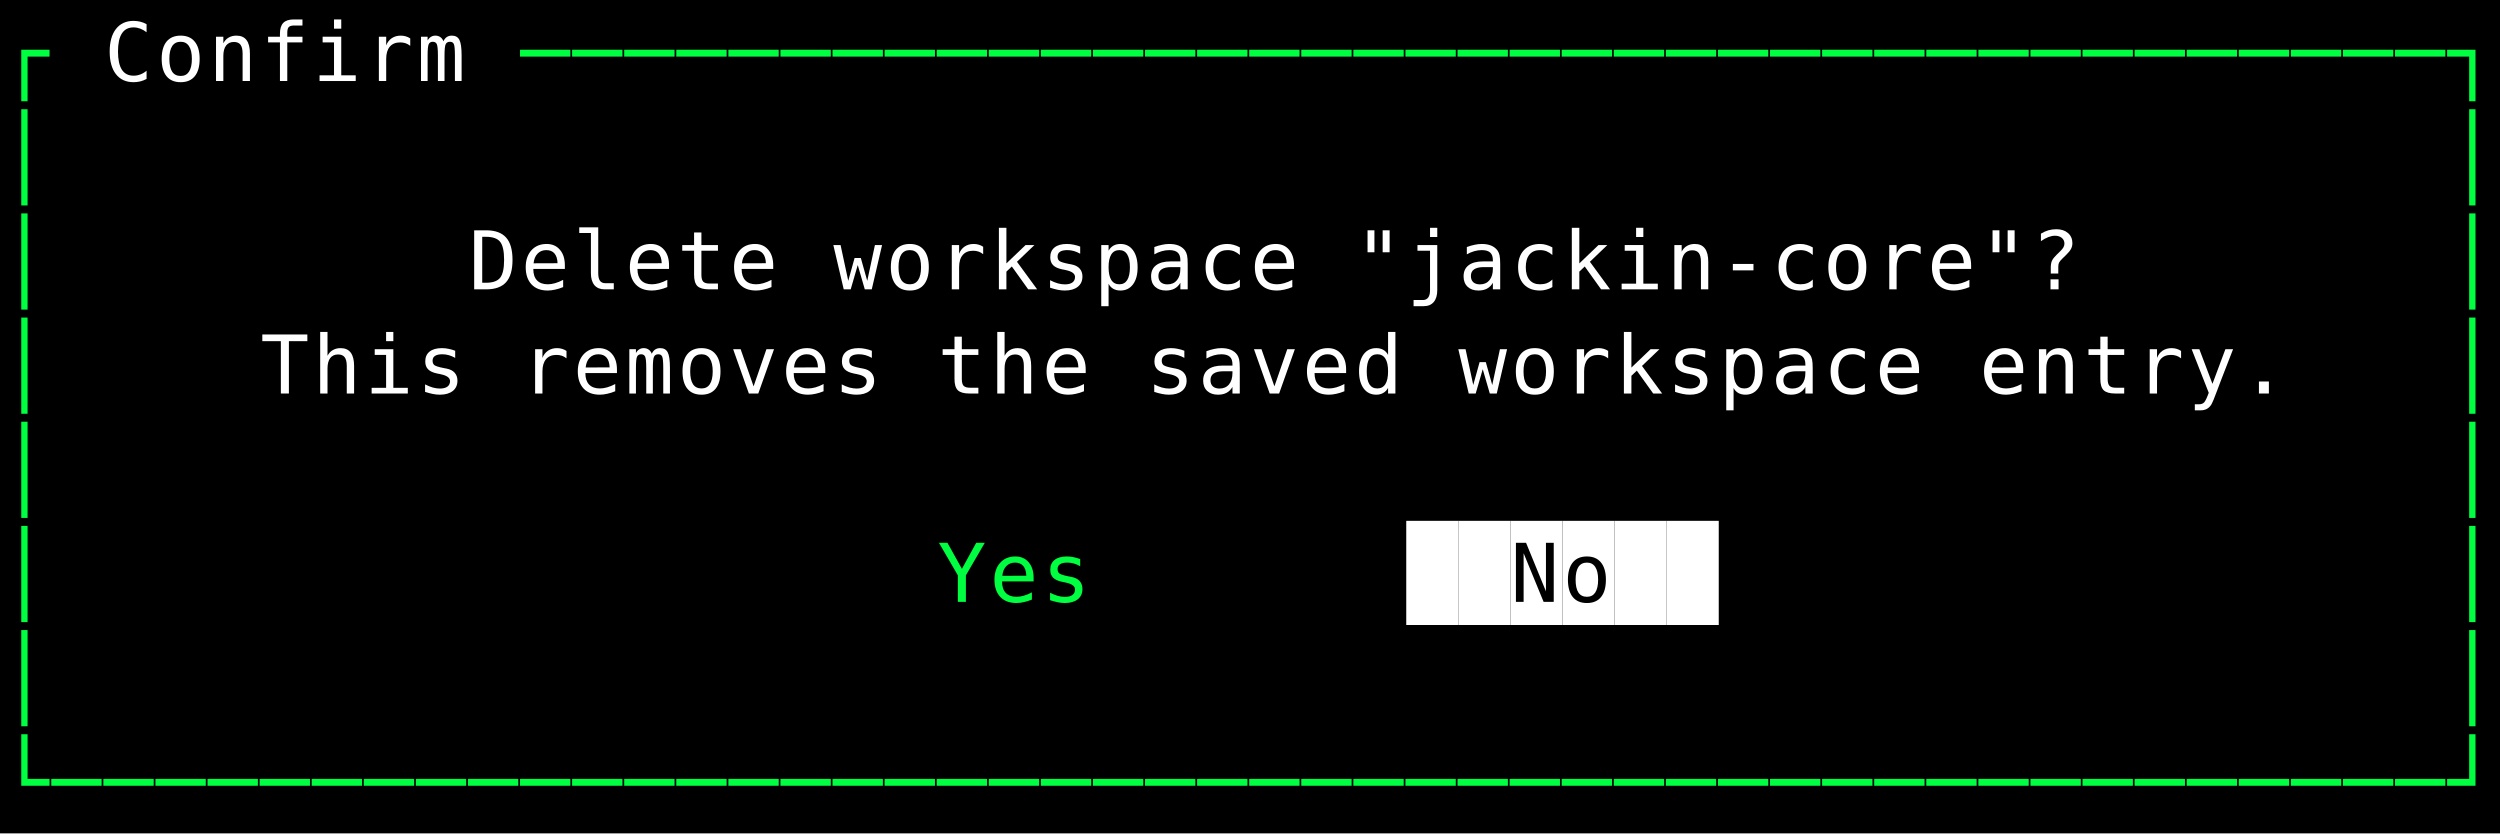
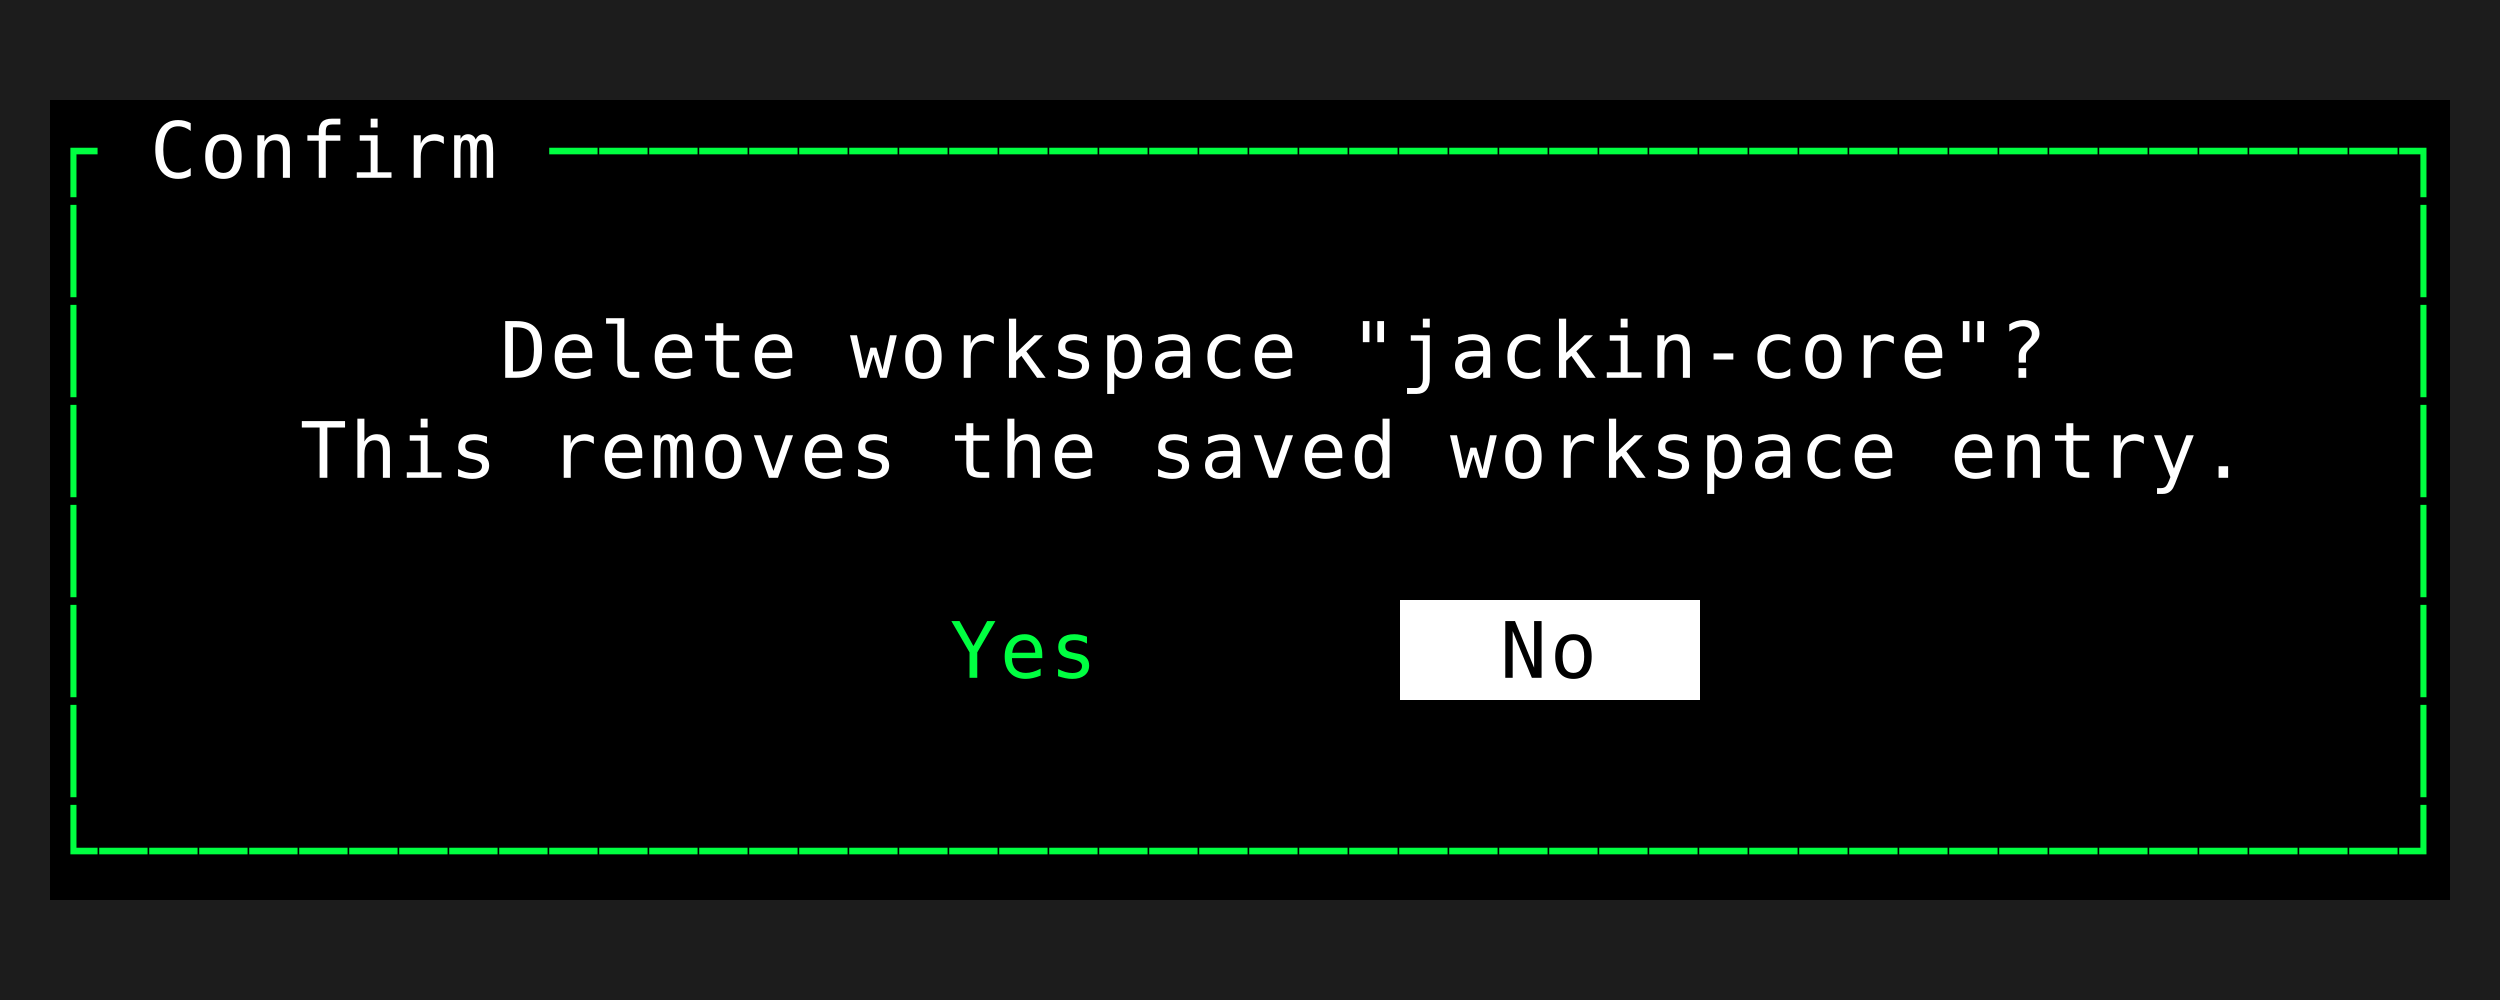
- <svg xmlns="http://www.w3.org/2000/svg" width="432" height="144" viewBox="0 0 432 144" role="img" aria-label="Confirm dialog" style="background:#000000">
+ <svg xmlns="http://www.w3.org/2000/svg" width="450" height="180" viewBox="0 0 450 180" role="img" aria-label="Confirm dialog" style="background:#000000">
  <rect width="100%" height="100%" fill="#000000" />
  <g font-family="ui-monospace, SFMono-Regular, Menlo, Consolas, monospace" font-size="14">
-     <text x="0" y="14" fill="#00ff41">┌</text>
-     <text x="18" y="14" fill="#ffffff">C</text>
-     <text x="27" y="14" fill="#ffffff">o</text>
-     <text x="36" y="14" fill="#ffffff">n</text>
-     <text x="45" y="14" fill="#ffffff">f</text>
-     <text x="54" y="14" fill="#ffffff">i</text>
-     <text x="63" y="14" fill="#ffffff">r</text>
-     <text x="72" y="14" fill="#ffffff">m</text>
-     <text x="90" y="14" fill="#00ff41">─</text>
-     <text x="99" y="14" fill="#00ff41">─</text>
-     <text x="108" y="14" fill="#00ff41">─</text>
-     <text x="117" y="14" fill="#00ff41">─</text>
-     <text x="126" y="14" fill="#00ff41">─</text>
-     <text x="135" y="14" fill="#00ff41">─</text>
-     <text x="144" y="14" fill="#00ff41">─</text>
-     <text x="153" y="14" fill="#00ff41">─</text>
-     <text x="162" y="14" fill="#00ff41">─</text>
-     <text x="171" y="14" fill="#00ff41">─</text>
-     <text x="180" y="14" fill="#00ff41">─</text>
-     <text x="189" y="14" fill="#00ff41">─</text>
-     <text x="198" y="14" fill="#00ff41">─</text>
-     <text x="207" y="14" fill="#00ff41">─</text>
-     <text x="216" y="14" fill="#00ff41">─</text>
-     <text x="225" y="14" fill="#00ff41">─</text>
-     <text x="234" y="14" fill="#00ff41">─</text>
-     <text x="243" y="14" fill="#00ff41">─</text>
-     <text x="252" y="14" fill="#00ff41">─</text>
-     <text x="261" y="14" fill="#00ff41">─</text>
-     <text x="270" y="14" fill="#00ff41">─</text>
-     <text x="279" y="14" fill="#00ff41">─</text>
-     <text x="288" y="14" fill="#00ff41">─</text>
-     <text x="297" y="14" fill="#00ff41">─</text>
-     <text x="306" y="14" fill="#00ff41">─</text>
-     <text x="315" y="14" fill="#00ff41">─</text>
-     <text x="324" y="14" fill="#00ff41">─</text>
-     <text x="333" y="14" fill="#00ff41">─</text>
-     <text x="342" y="14" fill="#00ff41">─</text>
-     <text x="351" y="14" fill="#00ff41">─</text>
-     <text x="360" y="14" fill="#00ff41">─</text>
-     <text x="369" y="14" fill="#00ff41">─</text>
-     <text x="378" y="14" fill="#00ff41">─</text>
-     <text x="387" y="14" fill="#00ff41">─</text>
-     <text x="396" y="14" fill="#00ff41">─</text>
-     <text x="405" y="14" fill="#00ff41">─</text>
-     <text x="414" y="14" fill="#00ff41">─</text>
-     <text x="423" y="14" fill="#00ff41">┐</text>
-     <text x="0" y="32" fill="#00ff41">│</text>
-     <text x="423" y="32" fill="#00ff41">│</text>
-     <text x="0" y="50" fill="#00ff41">│</text>
-     <text x="81" y="50" fill="#ffffff">D</text>
-     <text x="90" y="50" fill="#ffffff">e</text>
-     <text x="99" y="50" fill="#ffffff">l</text>
-     <text x="108" y="50" fill="#ffffff">e</text>
-     <text x="117" y="50" fill="#ffffff">t</text>
-     <text x="126" y="50" fill="#ffffff">e</text>
-     <text x="144" y="50" fill="#ffffff">w</text>
-     <text x="153" y="50" fill="#ffffff">o</text>
-     <text x="162" y="50" fill="#ffffff">r</text>
-     <text x="171" y="50" fill="#ffffff">k</text>
-     <text x="180" y="50" fill="#ffffff">s</text>
-     <text x="189" y="50" fill="#ffffff">p</text>
-     <text x="198" y="50" fill="#ffffff">a</text>
-     <text x="207" y="50" fill="#ffffff">c</text>
-     <text x="216" y="50" fill="#ffffff">e</text>
-     <text x="234" y="50" fill="#ffffff">"</text>
-     <text x="243" y="50" fill="#ffffff">j</text>
-     <text x="252" y="50" fill="#ffffff">a</text>
-     <text x="261" y="50" fill="#ffffff">c</text>
-     <text x="270" y="50" fill="#ffffff">k</text>
-     <text x="279" y="50" fill="#ffffff">i</text>
-     <text x="288" y="50" fill="#ffffff">n</text>
-     <text x="297" y="50" fill="#ffffff">-</text>
-     <text x="306" y="50" fill="#ffffff">c</text>
-     <text x="315" y="50" fill="#ffffff">o</text>
-     <text x="324" y="50" fill="#ffffff">r</text>
-     <text x="333" y="50" fill="#ffffff">e</text>
-     <text x="342" y="50" fill="#ffffff">"</text>
-     <text x="351" y="50" fill="#ffffff">?</text>
-     <text x="423" y="50" fill="#00ff41">│</text>
-     <text x="0" y="68" fill="#00ff41">│</text>
-     <text x="45" y="68" fill="#ffffff">T</text>
-     <text x="54" y="68" fill="#ffffff">h</text>
-     <text x="63" y="68" fill="#ffffff">i</text>
-     <text x="72" y="68" fill="#ffffff">s</text>
-     <text x="90" y="68" fill="#ffffff">r</text>
+     <rect x="0" y="0" width="9" height="18" fill="#1c1c1c" />
+     <rect x="9" y="0" width="9" height="18" fill="#1c1c1c" />
+     <rect x="18" y="0" width="9" height="18" fill="#1c1c1c" />
+     <rect x="27" y="0" width="9" height="18" fill="#1c1c1c" />
+     <rect x="36" y="0" width="9" height="18" fill="#1c1c1c" />
+     <rect x="45" y="0" width="9" height="18" fill="#1c1c1c" />
+     <rect x="54" y="0" width="9" height="18" fill="#1c1c1c" />
+     <rect x="63" y="0" width="9" height="18" fill="#1c1c1c" />
+     <rect x="72" y="0" width="9" height="18" fill="#1c1c1c" />
+     <rect x="81" y="0" width="9" height="18" fill="#1c1c1c" />
+     <rect x="90" y="0" width="9" height="18" fill="#1c1c1c" />
+     <rect x="99" y="0" width="9" height="18" fill="#1c1c1c" />
+     <rect x="108" y="0" width="9" height="18" fill="#1c1c1c" />
+     <rect x="117" y="0" width="9" height="18" fill="#1c1c1c" />
+     <rect x="126" y="0" width="9" height="18" fill="#1c1c1c" />
+     <rect x="135" y="0" width="9" height="18" fill="#1c1c1c" />
+     <rect x="144" y="0" width="9" height="18" fill="#1c1c1c" />
+     <rect x="153" y="0" width="9" height="18" fill="#1c1c1c" />
+     <rect x="162" y="0" width="9" height="18" fill="#1c1c1c" />
+     <rect x="171" y="0" width="9" height="18" fill="#1c1c1c" />
+     <rect x="180" y="0" width="9" height="18" fill="#1c1c1c" />
+     <rect x="189" y="0" width="9" height="18" fill="#1c1c1c" />
+     <rect x="198" y="0" width="9" height="18" fill="#1c1c1c" />
+     <rect x="207" y="0" width="9" height="18" fill="#1c1c1c" />
+     <rect x="216" y="0" width="9" height="18" fill="#1c1c1c" />
+     <rect x="225" y="0" width="9" height="18" fill="#1c1c1c" />
+     <rect x="234" y="0" width="9" height="18" fill="#1c1c1c" />
+     <rect x="243" y="0" width="9" height="18" fill="#1c1c1c" />
+     <rect x="252" y="0" width="9" height="18" fill="#1c1c1c" />
+     <rect x="261" y="0" width="9" height="18" fill="#1c1c1c" />
+     <rect x="270" y="0" width="9" height="18" fill="#1c1c1c" />
+     <rect x="279" y="0" width="9" height="18" fill="#1c1c1c" />
+     <rect x="288" y="0" width="9" height="18" fill="#1c1c1c" />
+     <rect x="297" y="0" width="9" height="18" fill="#1c1c1c" />
+     <rect x="306" y="0" width="9" height="18" fill="#1c1c1c" />
+     <rect x="315" y="0" width="9" height="18" fill="#1c1c1c" />
+     <rect x="324" y="0" width="9" height="18" fill="#1c1c1c" />
+     <rect x="333" y="0" width="9" height="18" fill="#1c1c1c" />
+     <rect x="342" y="0" width="9" height="18" fill="#1c1c1c" />
+     <rect x="351" y="0" width="9" height="18" fill="#1c1c1c" />
+     <rect x="360" y="0" width="9" height="18" fill="#1c1c1c" />
+     <rect x="369" y="0" width="9" height="18" fill="#1c1c1c" />
+     <rect x="378" y="0" width="9" height="18" fill="#1c1c1c" />
+     <rect x="387" y="0" width="9" height="18" fill="#1c1c1c" />
+     <rect x="396" y="0" width="9" height="18" fill="#1c1c1c" />
+     <rect x="405" y="0" width="9" height="18" fill="#1c1c1c" />
+     <rect x="414" y="0" width="9" height="18" fill="#1c1c1c" />
+     <rect x="423" y="0" width="9" height="18" fill="#1c1c1c" />
+     <rect x="432" y="0" width="9" height="18" fill="#1c1c1c" />
+     <rect x="441" y="0" width="9" height="18" fill="#1c1c1c" />
+     <rect x="0" y="18" width="9" height="18" fill="#1c1c1c" />
+     <text x="9" y="32" fill="#00ff41">┌</text>
+     <text x="27" y="32" fill="#ffffff">C</text>
+     <text x="36" y="32" fill="#ffffff">o</text>
+     <text x="45" y="32" fill="#ffffff">n</text>
+     <text x="54" y="32" fill="#ffffff">f</text>
+     <text x="63" y="32" fill="#ffffff">i</text>
+     <text x="72" y="32" fill="#ffffff">r</text>
+     <text x="81" y="32" fill="#ffffff">m</text>
+     <text x="99" y="32" fill="#00ff41">─</text>
+     <text x="108" y="32" fill="#00ff41">─</text>
+     <text x="117" y="32" fill="#00ff41">─</text>
+     <text x="126" y="32" fill="#00ff41">─</text>
+     <text x="135" y="32" fill="#00ff41">─</text>
+     <text x="144" y="32" fill="#00ff41">─</text>
+     <text x="153" y="32" fill="#00ff41">─</text>
+     <text x="162" y="32" fill="#00ff41">─</text>
+     <text x="171" y="32" fill="#00ff41">─</text>
+     <text x="180" y="32" fill="#00ff41">─</text>
+     <text x="189" y="32" fill="#00ff41">─</text>
+     <text x="198" y="32" fill="#00ff41">─</text>
+     <text x="207" y="32" fill="#00ff41">─</text>
+     <text x="216" y="32" fill="#00ff41">─</text>
+     <text x="225" y="32" fill="#00ff41">─</text>
+     <text x="234" y="32" fill="#00ff41">─</text>
+     <text x="243" y="32" fill="#00ff41">─</text>
+     <text x="252" y="32" fill="#00ff41">─</text>
+     <text x="261" y="32" fill="#00ff41">─</text>
+     <text x="270" y="32" fill="#00ff41">─</text>
+     <text x="279" y="32" fill="#00ff41">─</text>
+     <text x="288" y="32" fill="#00ff41">─</text>
+     <text x="297" y="32" fill="#00ff41">─</text>
+     <text x="306" y="32" fill="#00ff41">─</text>
+     <text x="315" y="32" fill="#00ff41">─</text>
+     <text x="324" y="32" fill="#00ff41">─</text>
+     <text x="333" y="32" fill="#00ff41">─</text>
+     <text x="342" y="32" fill="#00ff41">─</text>
+     <text x="351" y="32" fill="#00ff41">─</text>
+     <text x="360" y="32" fill="#00ff41">─</text>
+     <text x="369" y="32" fill="#00ff41">─</text>
+     <text x="378" y="32" fill="#00ff41">─</text>
+     <text x="387" y="32" fill="#00ff41">─</text>
+     <text x="396" y="32" fill="#00ff41">─</text>
+     <text x="405" y="32" fill="#00ff41">─</text>
+     <text x="414" y="32" fill="#00ff41">─</text>
+     <text x="423" y="32" fill="#00ff41">─</text>
+     <text x="432" y="32" fill="#00ff41">┐</text>
+     <rect x="441" y="18" width="9" height="18" fill="#1c1c1c" />
+     <rect x="0" y="36" width="9" height="18" fill="#1c1c1c" />
+     <text x="9" y="50" fill="#00ff41">│</text>
+     <text x="432" y="50" fill="#00ff41">│</text>
+     <rect x="441" y="36" width="9" height="18" fill="#1c1c1c" />
+     <rect x="0" y="54" width="9" height="18" fill="#1c1c1c" />
+     <text x="9" y="68" fill="#00ff41">│</text>
+     <text x="90" y="68" fill="#ffffff">D</text>
    <text x="99" y="68" fill="#ffffff">e</text>
-     <text x="108" y="68" fill="#ffffff">m</text>
-     <text x="117" y="68" fill="#ffffff">o</text>
-     <text x="126" y="68" fill="#ffffff">v</text>
+     <text x="108" y="68" fill="#ffffff">l</text>
+     <text x="117" y="68" fill="#ffffff">e</text>
+     <text x="126" y="68" fill="#ffffff">t</text>
    <text x="135" y="68" fill="#ffffff">e</text>
-     <text x="144" y="68" fill="#ffffff">s</text>
-     <text x="162" y="68" fill="#ffffff">t</text>
-     <text x="171" y="68" fill="#ffffff">h</text>
-     <text x="180" y="68" fill="#ffffff">e</text>
-     <text x="198" y="68" fill="#ffffff">s</text>
+     <text x="153" y="68" fill="#ffffff">w</text>
+     <text x="162" y="68" fill="#ffffff">o</text>
+     <text x="171" y="68" fill="#ffffff">r</text>
+     <text x="180" y="68" fill="#ffffff">k</text>
+     <text x="189" y="68" fill="#ffffff">s</text>
+     <text x="198" y="68" fill="#ffffff">p</text>
    <text x="207" y="68" fill="#ffffff">a</text>
-     <text x="216" y="68" fill="#ffffff">v</text>
+     <text x="216" y="68" fill="#ffffff">c</text>
    <text x="225" y="68" fill="#ffffff">e</text>
-     <text x="234" y="68" fill="#ffffff">d</text>
-     <text x="252" y="68" fill="#ffffff">w</text>
-     <text x="261" y="68" fill="#ffffff">o</text>
-     <text x="270" y="68" fill="#ffffff">r</text>
+     <text x="243" y="68" fill="#ffffff">"</text>
+     <text x="252" y="68" fill="#ffffff">j</text>
+     <text x="261" y="68" fill="#ffffff">a</text>
+     <text x="270" y="68" fill="#ffffff">c</text>
    <text x="279" y="68" fill="#ffffff">k</text>
-     <text x="288" y="68" fill="#ffffff">s</text>
-     <text x="297" y="68" fill="#ffffff">p</text>
-     <text x="306" y="68" fill="#ffffff">a</text>
+     <text x="288" y="68" fill="#ffffff">i</text>
+     <text x="297" y="68" fill="#ffffff">n</text>
+     <text x="306" y="68" fill="#ffffff">-</text>
    <text x="315" y="68" fill="#ffffff">c</text>
-     <text x="324" y="68" fill="#ffffff">e</text>
+     <text x="324" y="68" fill="#ffffff">o</text>
+     <text x="333" y="68" fill="#ffffff">r</text>
    <text x="342" y="68" fill="#ffffff">e</text>
-     <text x="351" y="68" fill="#ffffff">n</text>
-     <text x="360" y="68" fill="#ffffff">t</text>
-     <text x="369" y="68" fill="#ffffff">r</text>
-     <text x="378" y="68" fill="#ffffff">y</text>
-     <text x="387" y="68" fill="#ffffff">.</text>
-     <text x="423" y="68" fill="#00ff41">│</text>
-     <text x="0" y="86" fill="#00ff41">│</text>
-     <text x="423" y="86" fill="#00ff41">│</text>
-     <text x="0" y="104" fill="#00ff41">│</text>
-     <text x="162" y="104" fill="#00ff41">Y</text>
-     <text x="171" y="104" fill="#00ff41">e</text>
-     <text x="180" y="104" fill="#00ff41">s</text>
-     <rect x="243" y="90" width="9" height="18" fill="#ffffff" />
-     <rect x="252" y="90" width="9" height="18" fill="#ffffff" />
-     <rect x="261" y="90" width="9" height="18" fill="#ffffff" />
-     <text x="261" y="104" fill="#000000">N</text>
-     <rect x="270" y="90" width="9" height="18" fill="#ffffff" />
-     <text x="270" y="104" fill="#000000">o</text>
-     <rect x="279" y="90" width="9" height="18" fill="#ffffff" />
-     <rect x="288" y="90" width="9" height="18" fill="#ffffff" />
-     <text x="423" y="104" fill="#00ff41">│</text>
-     <text x="0" y="122" fill="#00ff41">│</text>
-     <text x="423" y="122" fill="#00ff41">│</text>
-     <text x="0" y="140" fill="#00ff41">└</text>
-     <text x="9" y="140" fill="#00ff41">─</text>
-     <text x="18" y="140" fill="#00ff41">─</text>
-     <text x="27" y="140" fill="#00ff41">─</text>
-     <text x="36" y="140" fill="#00ff41">─</text>
-     <text x="45" y="140" fill="#00ff41">─</text>
-     <text x="54" y="140" fill="#00ff41">─</text>
-     <text x="63" y="140" fill="#00ff41">─</text>
-     <text x="72" y="140" fill="#00ff41">─</text>
-     <text x="81" y="140" fill="#00ff41">─</text>
-     <text x="90" y="140" fill="#00ff41">─</text>
-     <text x="99" y="140" fill="#00ff41">─</text>
-     <text x="108" y="140" fill="#00ff41">─</text>
-     <text x="117" y="140" fill="#00ff41">─</text>
-     <text x="126" y="140" fill="#00ff41">─</text>
-     <text x="135" y="140" fill="#00ff41">─</text>
-     <text x="144" y="140" fill="#00ff41">─</text>
-     <text x="153" y="140" fill="#00ff41">─</text>
-     <text x="162" y="140" fill="#00ff41">─</text>
-     <text x="171" y="140" fill="#00ff41">─</text>
-     <text x="180" y="140" fill="#00ff41">─</text>
-     <text x="189" y="140" fill="#00ff41">─</text>
-     <text x="198" y="140" fill="#00ff41">─</text>
-     <text x="207" y="140" fill="#00ff41">─</text>
-     <text x="216" y="140" fill="#00ff41">─</text>
-     <text x="225" y="140" fill="#00ff41">─</text>
-     <text x="234" y="140" fill="#00ff41">─</text>
-     <text x="243" y="140" fill="#00ff41">─</text>
-     <text x="252" y="140" fill="#00ff41">─</text>
-     <text x="261" y="140" fill="#00ff41">─</text>
-     <text x="270" y="140" fill="#00ff41">─</text>
-     <text x="279" y="140" fill="#00ff41">─</text>
-     <text x="288" y="140" fill="#00ff41">─</text>
-     <text x="297" y="140" fill="#00ff41">─</text>
-     <text x="306" y="140" fill="#00ff41">─</text>
-     <text x="315" y="140" fill="#00ff41">─</text>
-     <text x="324" y="140" fill="#00ff41">─</text>
-     <text x="333" y="140" fill="#00ff41">─</text>
-     <text x="342" y="140" fill="#00ff41">─</text>
-     <text x="351" y="140" fill="#00ff41">─</text>
-     <text x="360" y="140" fill="#00ff41">─</text>
-     <text x="369" y="140" fill="#00ff41">─</text>
-     <text x="378" y="140" fill="#00ff41">─</text>
-     <text x="387" y="140" fill="#00ff41">─</text>
-     <text x="396" y="140" fill="#00ff41">─</text>
-     <text x="405" y="140" fill="#00ff41">─</text>
-     <text x="414" y="140" fill="#00ff41">─</text>
-     <text x="423" y="140" fill="#00ff41">┘</text>
+     <text x="351" y="68" fill="#ffffff">"</text>
+     <text x="360" y="68" fill="#ffffff">?</text>
+     <text x="432" y="68" fill="#00ff41">│</text>
+     <rect x="441" y="54" width="9" height="18" fill="#1c1c1c" />
+     <rect x="0" y="72" width="9" height="18" fill="#1c1c1c" />
+     <text x="9" y="86" fill="#00ff41">│</text>
+     <text x="54" y="86" fill="#ffffff">T</text>
+     <text x="63" y="86" fill="#ffffff">h</text>
+     <text x="72" y="86" fill="#ffffff">i</text>
+     <text x="81" y="86" fill="#ffffff">s</text>
+     <text x="99" y="86" fill="#ffffff">r</text>
+     <text x="108" y="86" fill="#ffffff">e</text>
+     <text x="117" y="86" fill="#ffffff">m</text>
+     <text x="126" y="86" fill="#ffffff">o</text>
+     <text x="135" y="86" fill="#ffffff">v</text>
+     <text x="144" y="86" fill="#ffffff">e</text>
+     <text x="153" y="86" fill="#ffffff">s</text>
+     <text x="171" y="86" fill="#ffffff">t</text>
+     <text x="180" y="86" fill="#ffffff">h</text>
+     <text x="189" y="86" fill="#ffffff">e</text>
+     <text x="207" y="86" fill="#ffffff">s</text>
+     <text x="216" y="86" fill="#ffffff">a</text>
+     <text x="225" y="86" fill="#ffffff">v</text>
+     <text x="234" y="86" fill="#ffffff">e</text>
+     <text x="243" y="86" fill="#ffffff">d</text>
+     <text x="261" y="86" fill="#ffffff">w</text>
+     <text x="270" y="86" fill="#ffffff">o</text>
+     <text x="279" y="86" fill="#ffffff">r</text>
+     <text x="288" y="86" fill="#ffffff">k</text>
+     <text x="297" y="86" fill="#ffffff">s</text>
+     <text x="306" y="86" fill="#ffffff">p</text>
+     <text x="315" y="86" fill="#ffffff">a</text>
+     <text x="324" y="86" fill="#ffffff">c</text>
+     <text x="333" y="86" fill="#ffffff">e</text>
+     <text x="351" y="86" fill="#ffffff">e</text>
+     <text x="360" y="86" fill="#ffffff">n</text>
+     <text x="369" y="86" fill="#ffffff">t</text>
+     <text x="378" y="86" fill="#ffffff">r</text>
+     <text x="387" y="86" fill="#ffffff">y</text>
+     <text x="396" y="86" fill="#ffffff">.</text>
+     <text x="432" y="86" fill="#00ff41">│</text>
+     <rect x="441" y="72" width="9" height="18" fill="#1c1c1c" />
+     <rect x="0" y="90" width="9" height="18" fill="#1c1c1c" />
+     <text x="9" y="104" fill="#00ff41">│</text>
+     <text x="432" y="104" fill="#00ff41">│</text>
+     <rect x="441" y="90" width="9" height="18" fill="#1c1c1c" />
+     <rect x="0" y="108" width="9" height="18" fill="#1c1c1c" />
+     <text x="9" y="122" fill="#00ff41">│</text>
+     <text x="171" y="122" fill="#00ff41">Y</text>
+     <text x="180" y="122" fill="#00ff41">e</text>
+     <text x="189" y="122" fill="#00ff41">s</text>
+     <rect x="252" y="108" width="9" height="18" fill="#ffffff" />
+     <rect x="261" y="108" width="9" height="18" fill="#ffffff" />
+     <rect x="270" y="108" width="9" height="18" fill="#ffffff" />
+     <text x="270" y="122" fill="#000000">N</text>
+     <rect x="279" y="108" width="9" height="18" fill="#ffffff" />
+     <text x="279" y="122" fill="#000000">o</text>
+     <rect x="288" y="108" width="9" height="18" fill="#ffffff" />
+     <rect x="297" y="108" width="9" height="18" fill="#ffffff" />
+     <text x="432" y="122" fill="#00ff41">│</text>
+     <rect x="441" y="108" width="9" height="18" fill="#1c1c1c" />
+     <rect x="0" y="126" width="9" height="18" fill="#1c1c1c" />
+     <text x="9" y="140" fill="#00ff41">│</text>
+     <text x="432" y="140" fill="#00ff41">│</text>
+     <rect x="441" y="126" width="9" height="18" fill="#1c1c1c" />
+     <rect x="0" y="144" width="9" height="18" fill="#1c1c1c" />
+     <text x="9" y="158" fill="#00ff41">└</text>
+     <text x="18" y="158" fill="#00ff41">─</text>
+     <text x="27" y="158" fill="#00ff41">─</text>
+     <text x="36" y="158" fill="#00ff41">─</text>
+     <text x="45" y="158" fill="#00ff41">─</text>
+     <text x="54" y="158" fill="#00ff41">─</text>
+     <text x="63" y="158" fill="#00ff41">─</text>
+     <text x="72" y="158" fill="#00ff41">─</text>
+     <text x="81" y="158" fill="#00ff41">─</text>
+     <text x="90" y="158" fill="#00ff41">─</text>
+     <text x="99" y="158" fill="#00ff41">─</text>
+     <text x="108" y="158" fill="#00ff41">─</text>
+     <text x="117" y="158" fill="#00ff41">─</text>
+     <text x="126" y="158" fill="#00ff41">─</text>
+     <text x="135" y="158" fill="#00ff41">─</text>
+     <text x="144" y="158" fill="#00ff41">─</text>
+     <text x="153" y="158" fill="#00ff41">─</text>
+     <text x="162" y="158" fill="#00ff41">─</text>
+     <text x="171" y="158" fill="#00ff41">─</text>
+     <text x="180" y="158" fill="#00ff41">─</text>
+     <text x="189" y="158" fill="#00ff41">─</text>
+     <text x="198" y="158" fill="#00ff41">─</text>
+     <text x="207" y="158" fill="#00ff41">─</text>
+     <text x="216" y="158" fill="#00ff41">─</text>
+     <text x="225" y="158" fill="#00ff41">─</text>
+     <text x="234" y="158" fill="#00ff41">─</text>
+     <text x="243" y="158" fill="#00ff41">─</text>
+     <text x="252" y="158" fill="#00ff41">─</text>
+     <text x="261" y="158" fill="#00ff41">─</text>
+     <text x="270" y="158" fill="#00ff41">─</text>
+     <text x="279" y="158" fill="#00ff41">─</text>
+     <text x="288" y="158" fill="#00ff41">─</text>
+     <text x="297" y="158" fill="#00ff41">─</text>
+     <text x="306" y="158" fill="#00ff41">─</text>
+     <text x="315" y="158" fill="#00ff41">─</text>
+     <text x="324" y="158" fill="#00ff41">─</text>
+     <text x="333" y="158" fill="#00ff41">─</text>
+     <text x="342" y="158" fill="#00ff41">─</text>
+     <text x="351" y="158" fill="#00ff41">─</text>
+     <text x="360" y="158" fill="#00ff41">─</text>
+     <text x="369" y="158" fill="#00ff41">─</text>
+     <text x="378" y="158" fill="#00ff41">─</text>
+     <text x="387" y="158" fill="#00ff41">─</text>
+     <text x="396" y="158" fill="#00ff41">─</text>
+     <text x="405" y="158" fill="#00ff41">─</text>
+     <text x="414" y="158" fill="#00ff41">─</text>
+     <text x="423" y="158" fill="#00ff41">─</text>
+     <text x="432" y="158" fill="#00ff41">┘</text>
+     <rect x="441" y="144" width="9" height="18" fill="#1c1c1c" />
+     <rect x="0" y="162" width="9" height="18" fill="#1c1c1c" />
+     <rect x="9" y="162" width="9" height="18" fill="#1c1c1c" />
+     <rect x="18" y="162" width="9" height="18" fill="#1c1c1c" />
+     <rect x="27" y="162" width="9" height="18" fill="#1c1c1c" />
+     <rect x="36" y="162" width="9" height="18" fill="#1c1c1c" />
+     <rect x="45" y="162" width="9" height="18" fill="#1c1c1c" />
+     <rect x="54" y="162" width="9" height="18" fill="#1c1c1c" />
+     <rect x="63" y="162" width="9" height="18" fill="#1c1c1c" />
+     <rect x="72" y="162" width="9" height="18" fill="#1c1c1c" />
+     <rect x="81" y="162" width="9" height="18" fill="#1c1c1c" />
+     <rect x="90" y="162" width="9" height="18" fill="#1c1c1c" />
+     <rect x="99" y="162" width="9" height="18" fill="#1c1c1c" />
+     <rect x="108" y="162" width="9" height="18" fill="#1c1c1c" />
+     <rect x="117" y="162" width="9" height="18" fill="#1c1c1c" />
+     <rect x="126" y="162" width="9" height="18" fill="#1c1c1c" />
+     <rect x="135" y="162" width="9" height="18" fill="#1c1c1c" />
+     <rect x="144" y="162" width="9" height="18" fill="#1c1c1c" />
+     <rect x="153" y="162" width="9" height="18" fill="#1c1c1c" />
+     <rect x="162" y="162" width="9" height="18" fill="#1c1c1c" />
+     <rect x="171" y="162" width="9" height="18" fill="#1c1c1c" />
+     <rect x="180" y="162" width="9" height="18" fill="#1c1c1c" />
+     <rect x="189" y="162" width="9" height="18" fill="#1c1c1c" />
+     <rect x="198" y="162" width="9" height="18" fill="#1c1c1c" />
+     <rect x="207" y="162" width="9" height="18" fill="#1c1c1c" />
+     <rect x="216" y="162" width="9" height="18" fill="#1c1c1c" />
+     <rect x="225" y="162" width="9" height="18" fill="#1c1c1c" />
+     <rect x="234" y="162" width="9" height="18" fill="#1c1c1c" />
+     <rect x="243" y="162" width="9" height="18" fill="#1c1c1c" />
+     <rect x="252" y="162" width="9" height="18" fill="#1c1c1c" />
+     <rect x="261" y="162" width="9" height="18" fill="#1c1c1c" />
+     <rect x="270" y="162" width="9" height="18" fill="#1c1c1c" />
+     <rect x="279" y="162" width="9" height="18" fill="#1c1c1c" />
+     <rect x="288" y="162" width="9" height="18" fill="#1c1c1c" />
+     <rect x="297" y="162" width="9" height="18" fill="#1c1c1c" />
+     <rect x="306" y="162" width="9" height="18" fill="#1c1c1c" />
+     <rect x="315" y="162" width="9" height="18" fill="#1c1c1c" />
+     <rect x="324" y="162" width="9" height="18" fill="#1c1c1c" />
+     <rect x="333" y="162" width="9" height="18" fill="#1c1c1c" />
+     <rect x="342" y="162" width="9" height="18" fill="#1c1c1c" />
+     <rect x="351" y="162" width="9" height="18" fill="#1c1c1c" />
+     <rect x="360" y="162" width="9" height="18" fill="#1c1c1c" />
+     <rect x="369" y="162" width="9" height="18" fill="#1c1c1c" />
+     <rect x="378" y="162" width="9" height="18" fill="#1c1c1c" />
+     <rect x="387" y="162" width="9" height="18" fill="#1c1c1c" />
+     <rect x="396" y="162" width="9" height="18" fill="#1c1c1c" />
+     <rect x="405" y="162" width="9" height="18" fill="#1c1c1c" />
+     <rect x="414" y="162" width="9" height="18" fill="#1c1c1c" />
+     <rect x="423" y="162" width="9" height="18" fill="#1c1c1c" />
+     <rect x="432" y="162" width="9" height="18" fill="#1c1c1c" />
+     <rect x="441" y="162" width="9" height="18" fill="#1c1c1c" />
  </g>
</svg>
